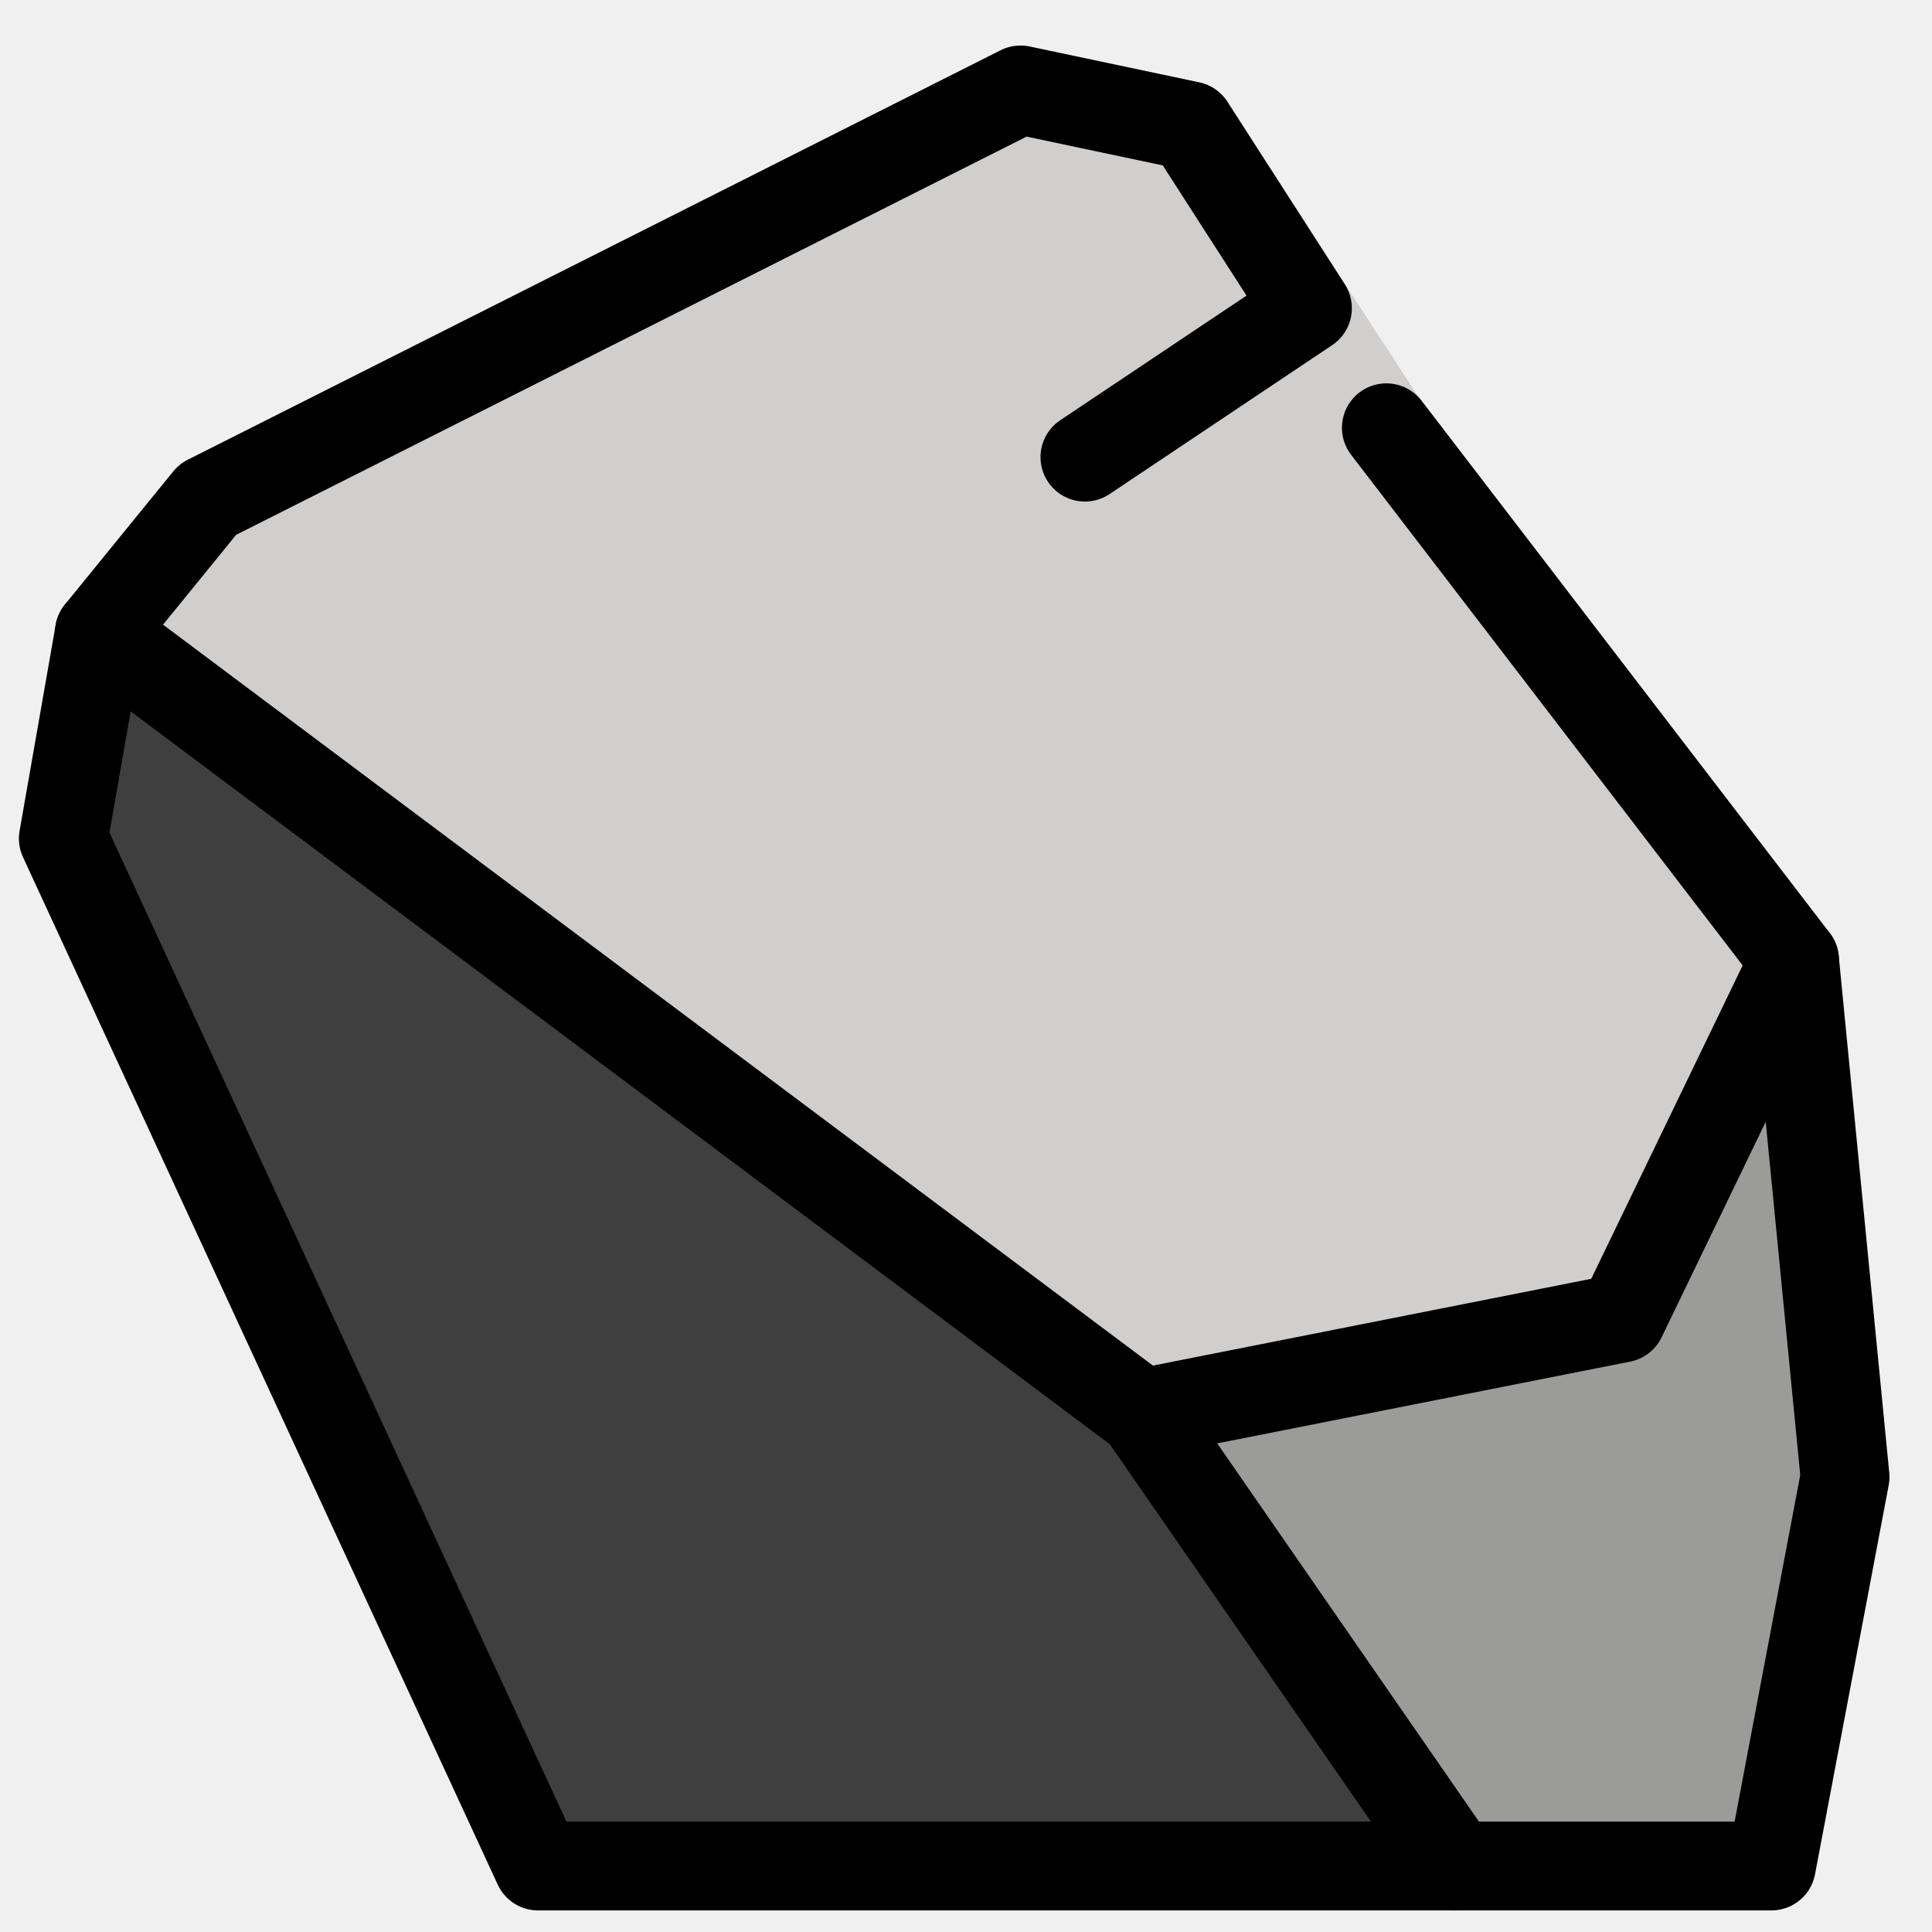
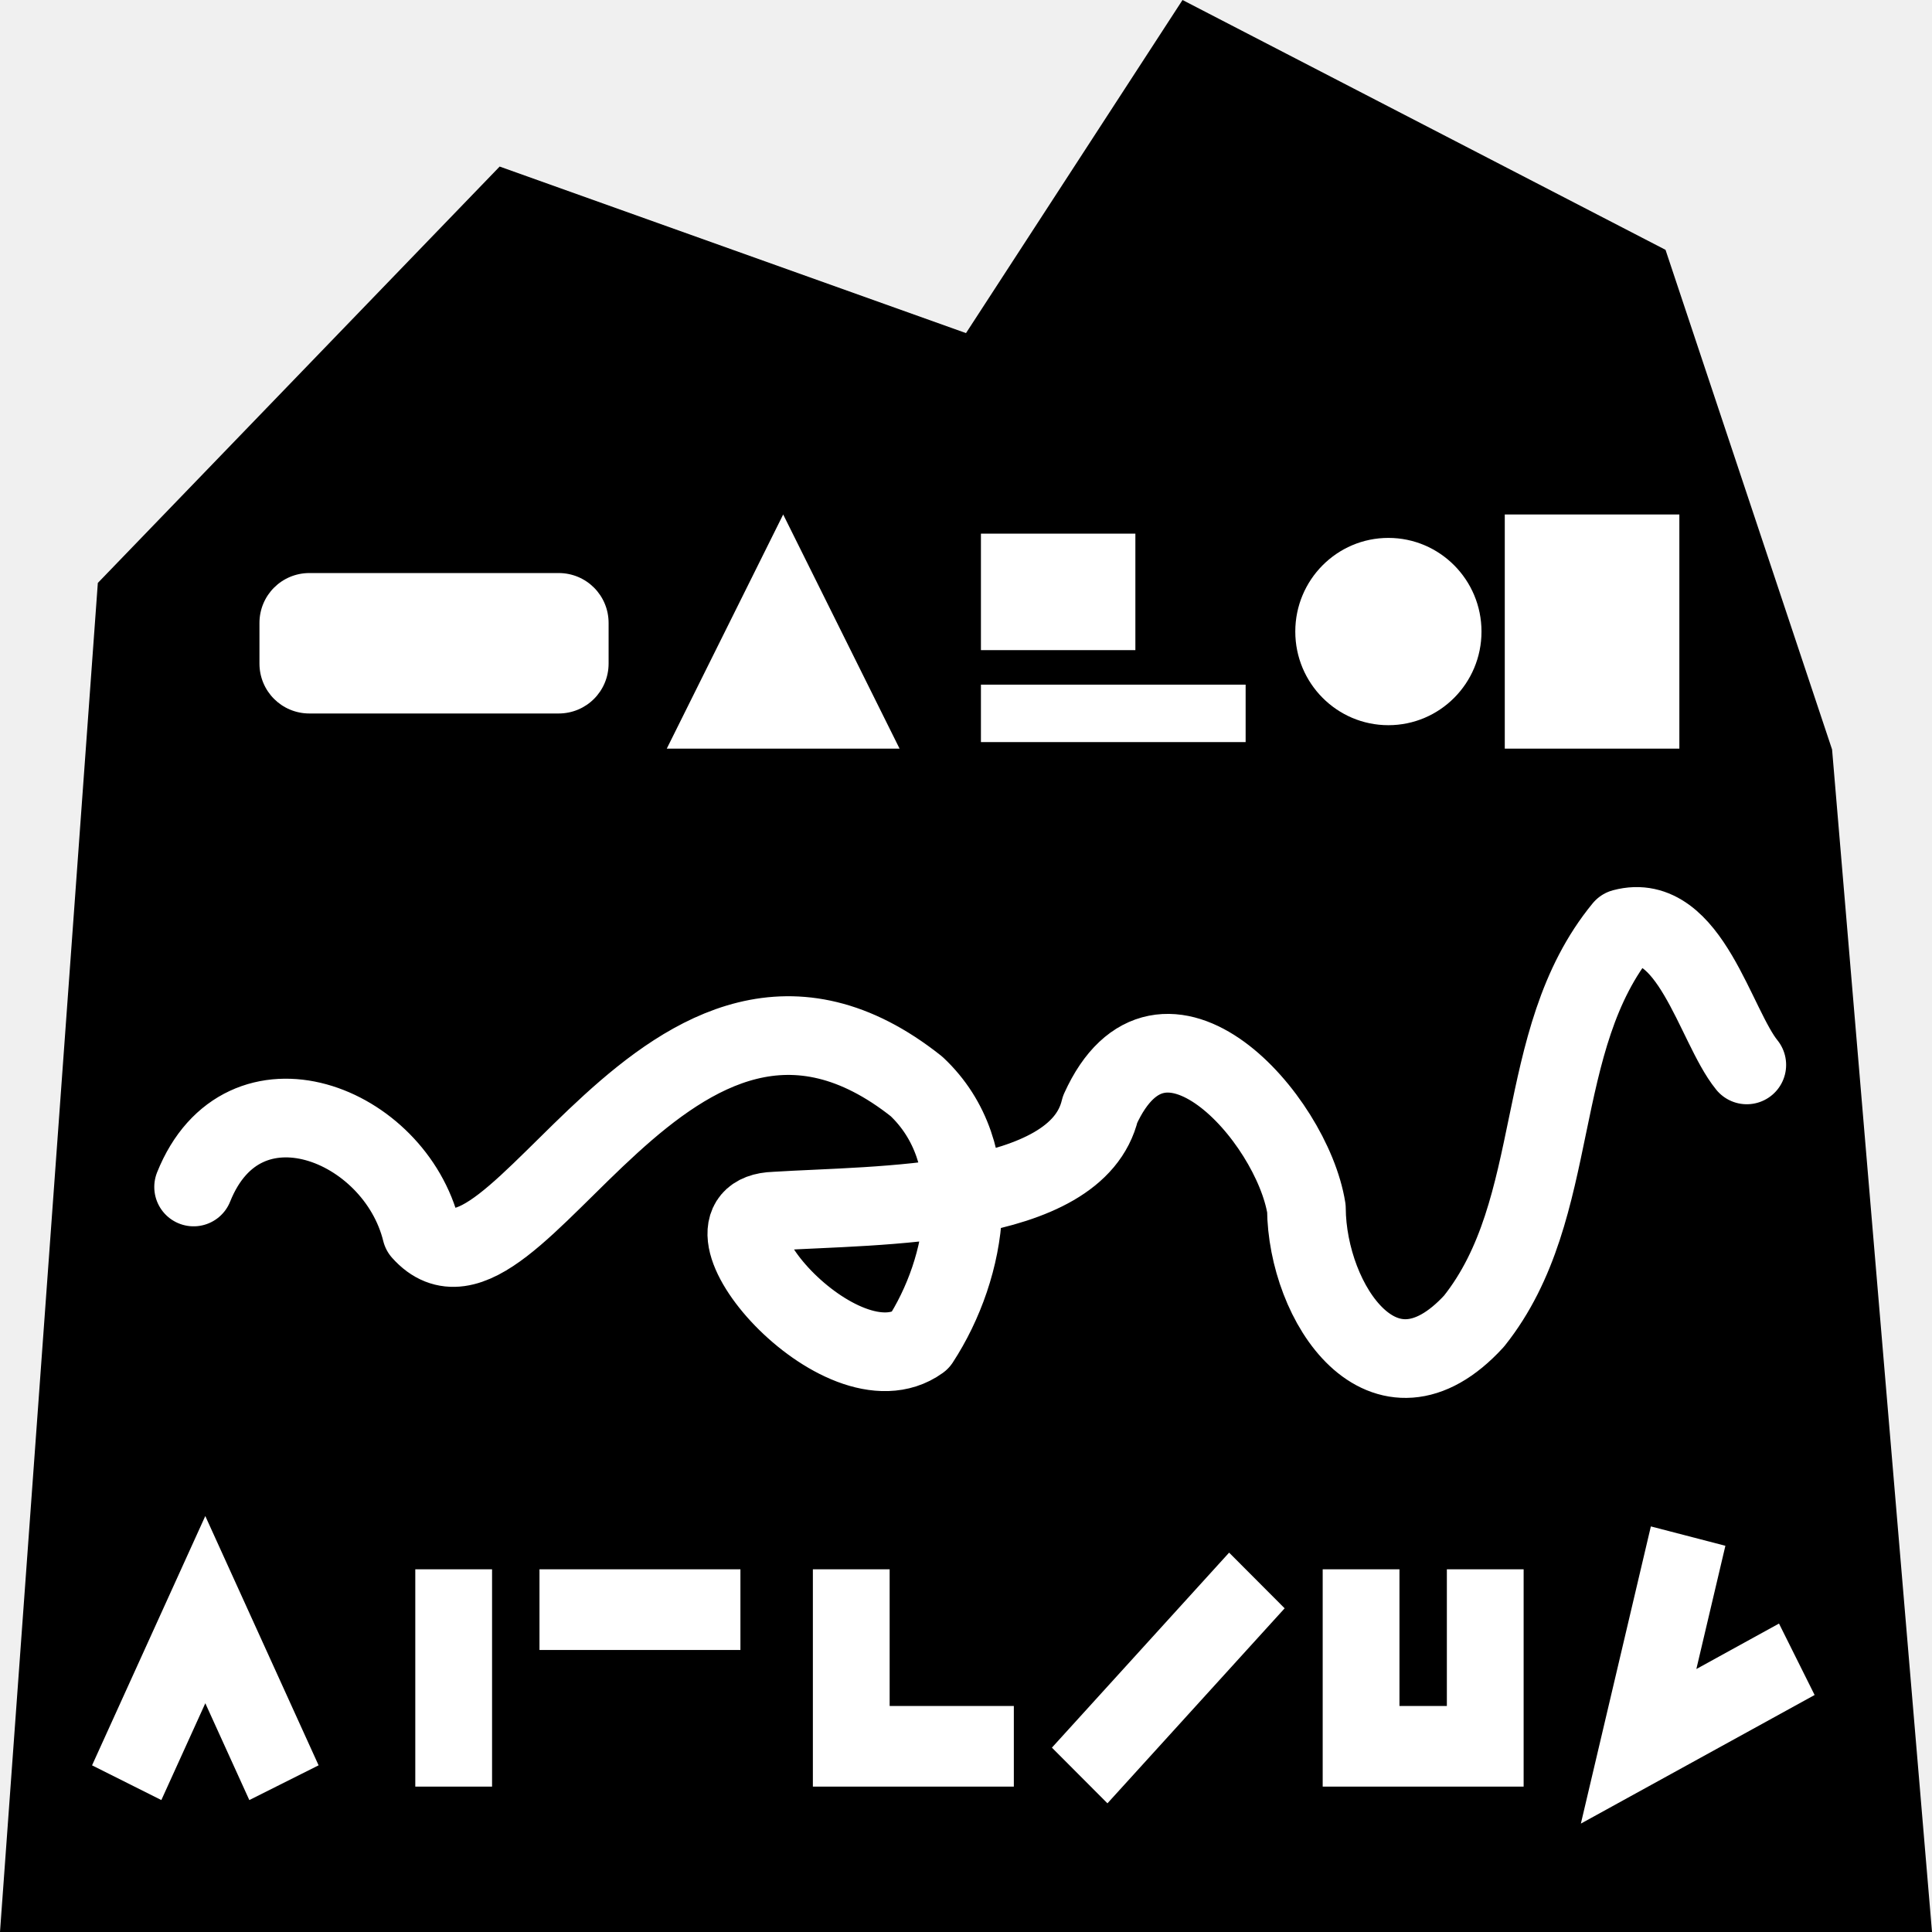
- <svg xmlns="http://www.w3.org/2000/svg" id="emoji" viewBox="0 0 43.512 43.512" version="1.1" width="43.512" height="43.512">
-   <defs id="defs4" />
-   <g id="color" transform="translate(-14.57409,-13.9741)">
-     <path fill="#d0cfce" d="m 55.785,34.99 a 0.999,0.999 0 0 1 0.105,1.041 l -3.895,8.063 a 1.002,1.002 0 0 1 -0.706,0.547 L 40.492,46.778 A 1.007,1.007 0 0 1 39.698,46.598 L 16.214,29.02 a 1.001,1.001 0 0 1 -0.176,-1.432 l 2.438,-2.997 a 0.998,0.998 0 0 1 0.325,-0.263 l 18.306,-9.222 a 1.015,1.015 0 0 1 0.657,-0.085 l 3.819,0.807 a 0.997,0.997 0 0 1 0.637,0.442 l 2.673,4.144 1.621,2.49 z" id="path1" />
-     <polygon fill="#3f3f3f" points="15.814,33.046 26.692,56 46.788,56 40.317,45.819 16.943,28.219 " id="polygon1" />
-     <polygon fill="#9b9b9a" points="40.317,45.819 50.939,43.94 54.78,36.031 56.128,47.544 54.469,56 46.788,56 " id="polygon2" />
-   </g>
-   <g id="line" transform="translate(-14.57409,-13.9741)">
-     <polyline fill="none" stroke="#000000" stroke-linecap="round" stroke-linejoin="round" stroke-width="2" points="45.797 23.608 54.99 35.597 56.128 47.239 54.469 56 26.692 56 16 32.86 16.813 28.219 19.252 25.222 37.558 16 41.377 16.807 44.02 20.917 39.008 24.27" id="polyline2" />
-     <polyline fill="none" stroke="#000000" stroke-linecap="round" stroke-linejoin="round" stroke-width="2" points="47.359 56 40.298 45.797 16.813 28.219" id="polyline3" />
-     <polyline fill="none" stroke="#000000" stroke-linecap="round" stroke-linejoin="round" stroke-width="2" points="54.99 35.597 51.095 43.659 40.298 45.797" id="polyline4" />
+ <svg xmlns="http://www.w3.org/2000/svg" version="1.1" id="svg1" width="231.999" height="231.999" viewBox="0 0 231.999 231.999">
+   <defs id="defs1">
+     <clipPath clipPathUnits="userSpaceOnUse" id="clipPath3">
+       <path d="m -17.76,19.609 55.9,-70.281 97.833,28.115 111.808,-56.229 69.88,42.172 L 373.563,47.724 401.516,497.547 -45.713,525.661 Z" id="path3" />
+     </clipPath>
+     <clipPath clipPathUnits="userSpaceOnUse" id="clipPath5">
+       <path d="M -31.735,19.609 24.167,-50.672 122,-22.557 l 111.803,-56.229 69.88,42.172 L 359.588,47.724 387.536,497.547 -59.688,525.661 Z" id="path5" />
+     </clipPath>
+     <clipPath clipPathUnits="userSpaceOnUse" id="clipPath7">
+       <path d="M 6.527,31.437 43.615,-15.193 108.521,3.459 182.697,-33.844 l 46.365,27.98 37.088,55.952 18.547,298.439 -296.719,18.656 z" id="path7" />
+     </clipPath>
+     <clipPath clipPathUnits="userSpaceOnUse" id="clipPath9">
+       <path d="M -56.891,19.609 -0.989,-50.672 96.844,-22.557 l 111.801,-56.229 69.881,42.172 L 334.432,47.724 362.38,497.547 -84.844,525.661 Z" id="path9" />
+     </clipPath>
+     <clipPath clipPathUnits="userSpaceOnUse" id="clipPath11">
+       <path d="M -70.869,19.609 -14.964,-50.672 l 97.828,28.115 111.808,-56.229 69.88,42.172 55.901,84.339 27.953,449.823 -447.224,28.115 z" id="path11" />
+     </clipPath>
+     <clipPath clipPathUnits="userSpaceOnUse" id="clipPath12">
+       <path d="M 0,0 H 199.883 V 174 H 0 Z" id="path12" />
+     </clipPath>
+     <clipPath clipPathUnits="userSpaceOnUse" id="clipPath13">
+       <path d="M 0,0 H 232 V 232 H 0 Z" id="path13" />
+     </clipPath>
+     <clipPath clipPathUnits="userSpaceOnUse" id="clipPath15">
+       <path d="M 5.645,45.969 35.453,3.172 l 52.156,17.12 59.609,-34.24 37.255,25.677 29.803,51.359 14.907,273.901 -238.437,17.12 z" id="path15" />
+     </clipPath>
+     <clipPath clipPathUnits="userSpaceOnUse" id="clipPath18">
+       <path d="M 0,0 H 174 V 174 H 0 Z" id="path18" />
+     </clipPath>
+     <clipPath clipPathUnits="userSpaceOnUse" id="clipPath20">
+       <path d="m -72.912,66.131 63.568,-22.98 L 101.901,52.344 229.036,33.964 308.5,47.749 372.068,75.323 403.849,222.375 -104.697,231.568 Z" id="path20" />
+     </clipPath>
+     <clipPath clipPathUnits="userSpaceOnUse" id="clipPath21">
+       <path d="m -76.615,-130.552 53.645,-70.281 93.876,28.115 107.291,-56.229 67.057,42.172 53.647,84.339 26.823,449.823 -429.161,28.109 z" id="path22" />
+     </clipPath>
+   </defs>
+   <g id="g1">
+     <path id="path1" d="M 8.811,52.5 45,15 87,30 106.5,0 150,22.5 l 15,45 9,106.5 H 0 Z" style="fill:#000000;fill-opacity:1;fill-rule:nonzero;stroke:none" transform="scale(1.333333)" />
+     <g id="g2" clip-path="url(#clipPath3)" style="stroke:none;fill:#ffffff;fill-opacity:1">
+       <path d="m 27.867,51.609 h 22.445 c 2.493,0 4.5,2.004 4.5,4.5 v 3.649 c 0,2.496 -2.007,4.5 -4.5,4.5 H 27.867 c -2.492,0 -4.5,-2.004 -4.5,-4.5 v -3.649 c 0,-2.496 2.008,-4.5 4.5,-4.5 z" style="fill:#ffffff;fill-opacity:1;fill-rule:nonzero;stroke:none" transform="scale(1.333333)" id="path2" />
+     </g>
+     <g id="g4" clip-path="url(#clipPath5)" style="stroke:none;fill:#ffffff;fill-opacity:1">
+       <path d="M 60.051,67.422 70.535,46.336 81.016,67.422 Z" style="fill:#ffffff;fill-opacity:1;fill-rule:nonzero;stroke:none" transform="scale(1.333333)" id="path4" />
+     </g>
+     <g id="g6" clip-path="url(#clipPath7)" style="stroke:none;fill:#ffffff;fill-opacity:1">
+       <path d="m 88.344,48.059 h 13.91 v 10.492 h -13.91 z" style="fill:#ffffff;fill-opacity:1;fill-rule:nonzero;stroke:none" transform="scale(1.333333)" id="path6" />
+     </g>
+     <g id="g8" clip-path="url(#clipPath9)" style="stroke:none;fill:#ffffff;fill-opacity:1">
+       <path d="m 133.426,56.879 c 0,4.66 -3.754,8.433 -8.387,8.433 -4.629,0 -8.383,-3.773 -8.383,-8.433 0,-4.656 3.754,-8.434 8.383,-8.434 4.633,0 8.387,3.778 8.387,8.434 z" style="fill:#ffffff;fill-opacity:1;fill-rule:nonzero;stroke:none" transform="scale(1.333333)" id="path8" />
+     </g>
+     <g id="g10" clip-path="url(#clipPath11)" style="stroke:none;fill:#ffffff;fill-opacity:1">
+       <path d="m 135.523,46.336 h 15.723 v 21.086 h -15.723 z" style="fill:#ffffff;fill-opacity:1;fill-rule:nonzero;stroke:none" transform="scale(1.333333)" id="path10" />
+     </g>
+     <path d="M 17.265,206.812 23.969,192.76 30.677,206.812 M 50.792,192.76 v 14.052 M 64.204,192.76 h 13.41 m 16.115,0 v 14.052 h 13.412 m 14.119,0 L 134.672,192.76 m 14.115,0 v 14.052 h 13.41 V 192.76 m 20.914,-3.537 -4.351,17.589 13.412,-7.025" style="fill:none;stroke:#ffffff;stroke-width:8.291;stroke-linecap:square;stroke-linejoin:miter;stroke-miterlimit:4;stroke-dasharray:none;stroke-opacity:1" id="path16" clip-path="url(#clipPath21)" transform="matrix(1.111919,0,0,1.167952,-1.998021,-31.84538)" />
+     <g id="g20" clip-path="url(#clipPath20)" style="stroke:none;fill:#ffffff;fill-opacity:1">
+       <g id="g19" style="stroke:none;fill:#ffffff;fill-opacity:1">
+         <path d="m 88.344,61.66 h 23.84 v 5.172 h -23.84 z" style="fill:#ffffff;fill-opacity:1;fill-rule:nonzero;stroke:none" transform="scale(1.333333)" clip-path="url(#clipPath18)" id="path19" />
+       </g>
+     </g>
+     <path style="fill:none;fill-opacity:1;stroke:#ffffff;stroke-width:9.449;stroke-linecap:round;stroke-linejoin:round;stroke-opacity:1" d="m 23.25,142.535 c 5.944,-14.83 24.151,-7.681 27.359,5.36 11.122,12.466 29.656,-41.081 59.446,-17.436 8.514,7.989 6.164,21.748 0.4,30.57 -9.43,6.781 -28.512,-15.263 -17.4,-15.594 12.3,-0.772 36.249,-0.312 39.048,-12.22 7.451,-16.453 23.038,1.038 24.773,11.903 0.08,11.381 9.297,25.353 20.131,13.525 10.798,-13.537 6.83,-33.718 17.896,-47.172 7.997,-2.144 11.063,11.742 14.855,16.405" id="path21" />
  </g>
</svg>
